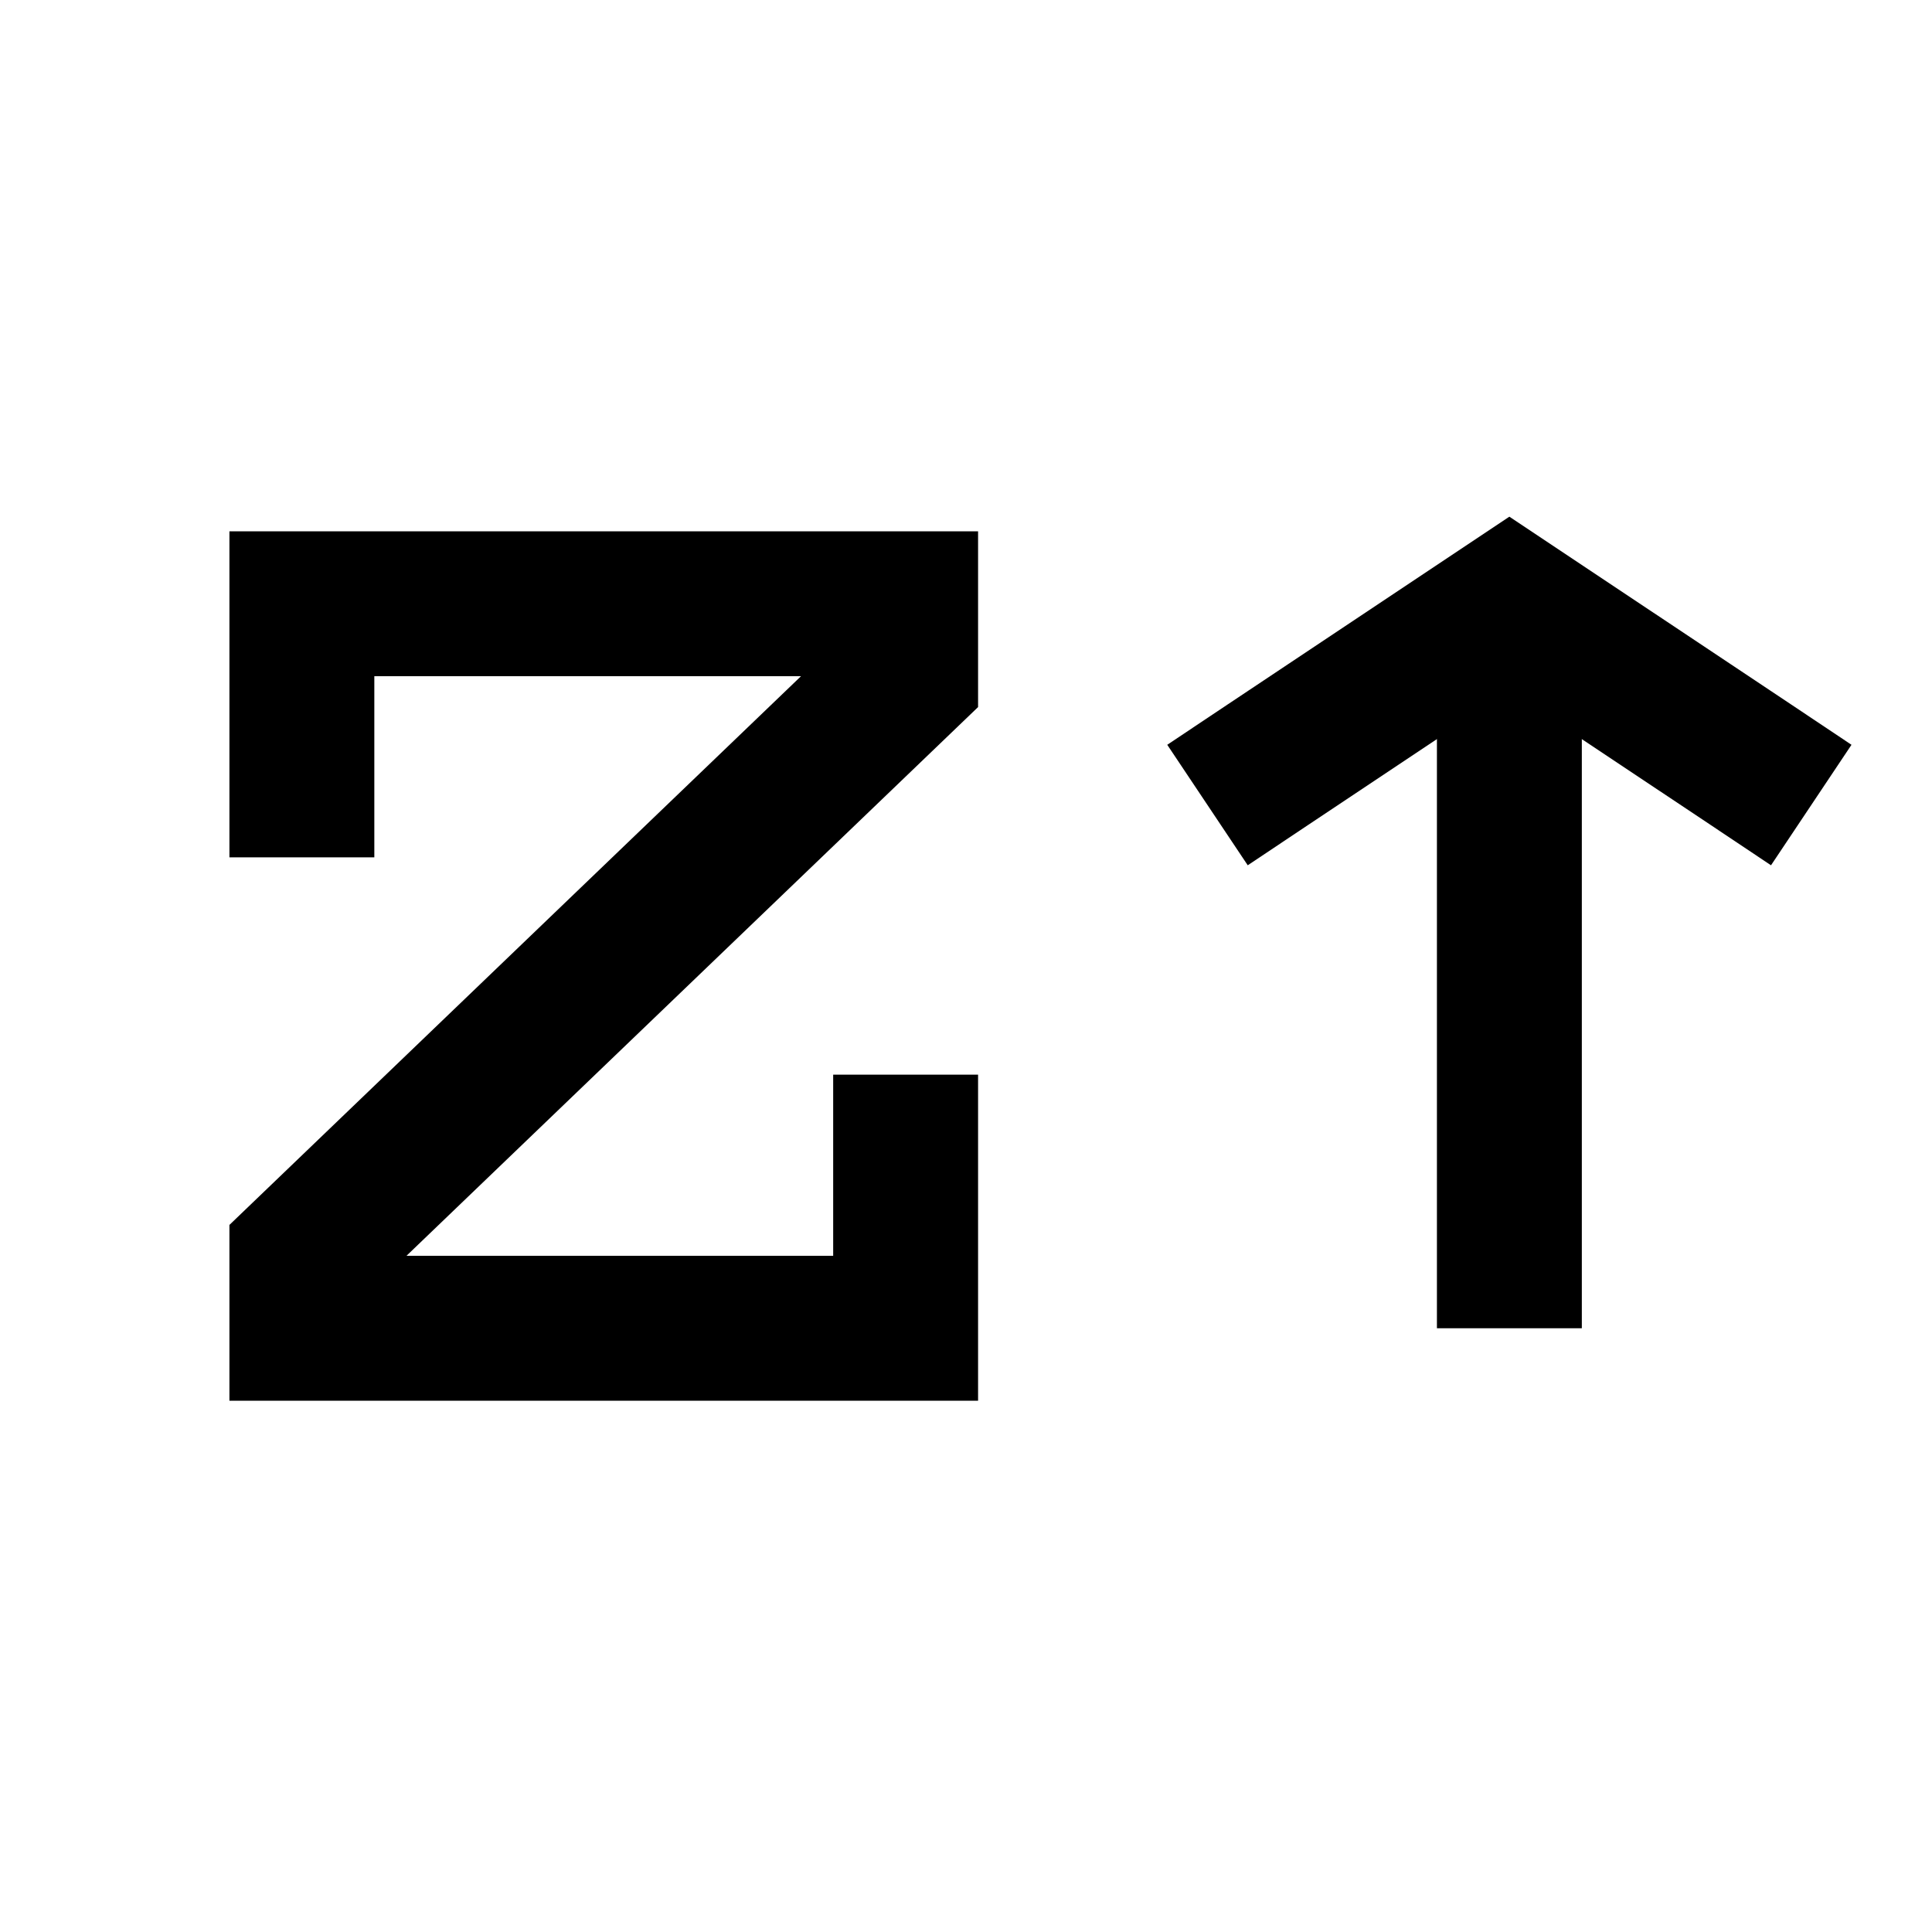
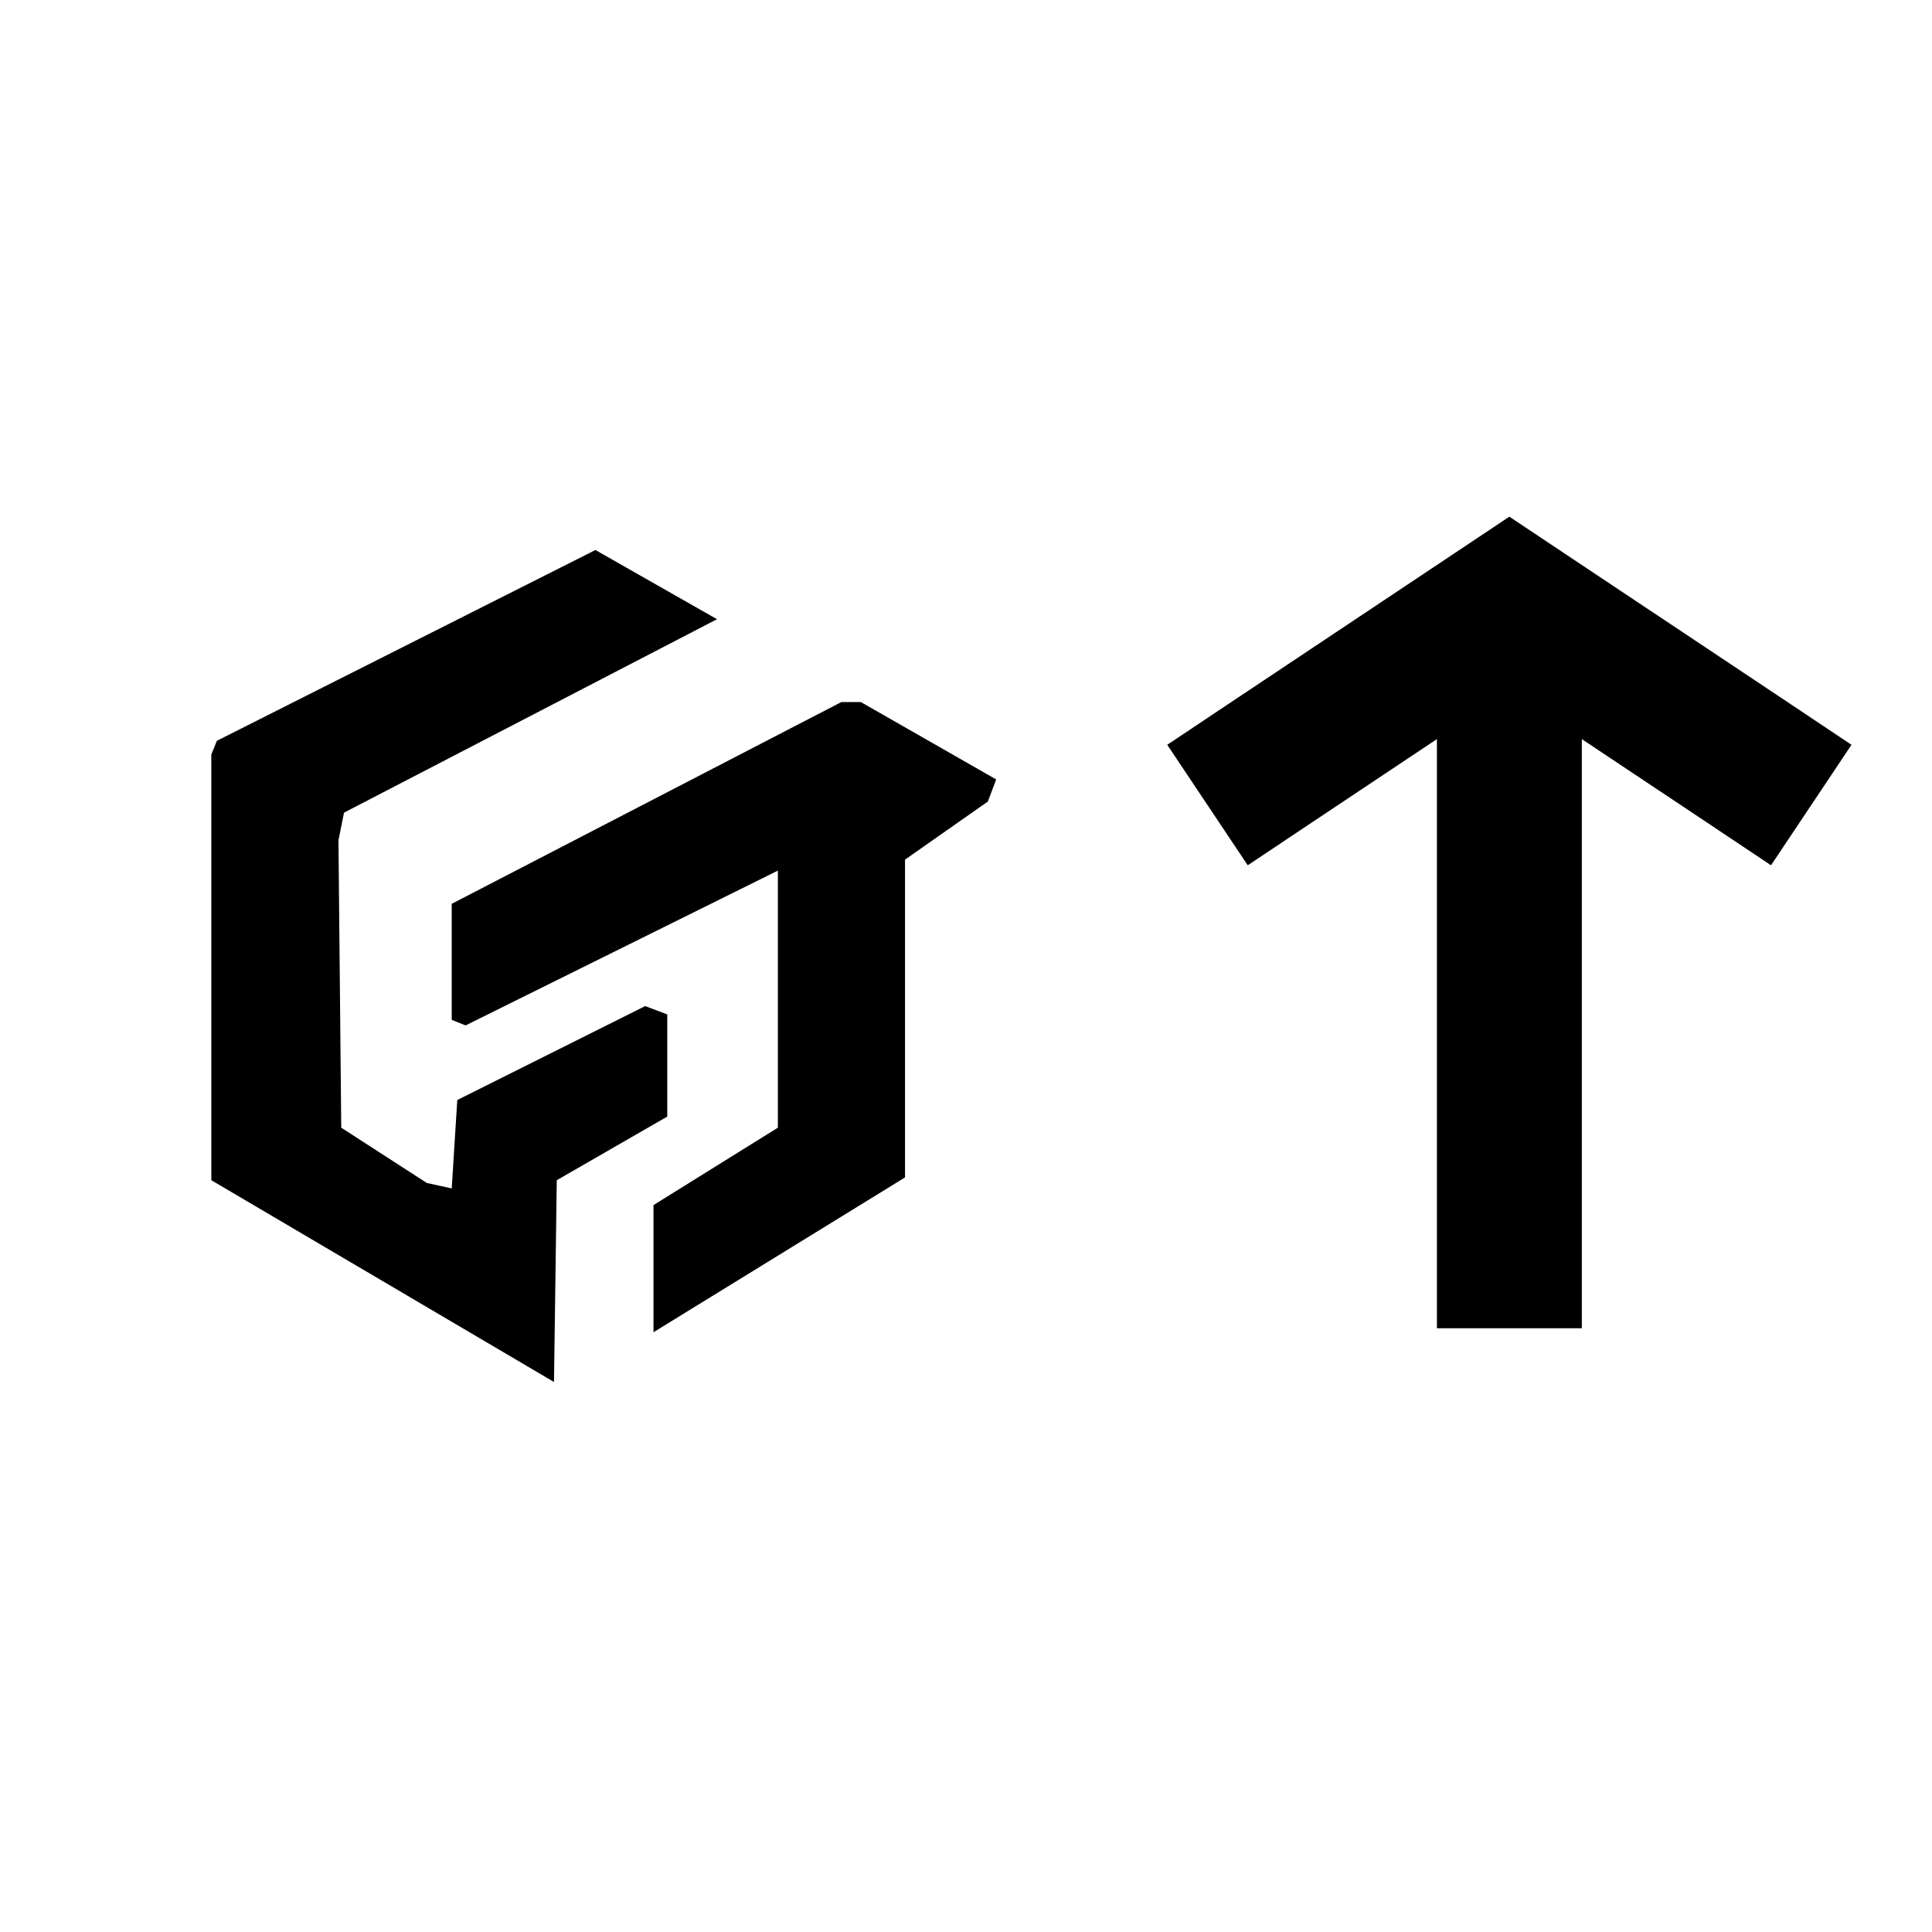
<svg xmlns="http://www.w3.org/2000/svg" width="16" height="16" viewBox="0 0 16 16" fill="none">
  <path d="M10 6.667L10.5 6.333L12.5 5L14.5 6.333L15 6.667" stroke="black" stroke-width="1.2" />
  <path d="M12.5 11V5" stroke="black" stroke-width="1.2" />
-   <path d="M7.5 8.9V11C5.431 11 4.569 11 2.5 11V10.4L7.5 5.6V5H2.5V7.1" stroke="black" stroke-width="1.2" />
+   <path d="M7.129 5.814 L6.968 5.814 L3.741 7.485 L3.741 8.446 L3.856 8.492 L6.442 7.21 L6.442 9.339 L5.412 9.98 L5.412 11.033 L7.495 9.751 L7.495 7.119 L8.181 6.638 L8.25 6.455 Z M4.931 4.555 L1.796 6.135 L1.75 6.249 L1.75 9.774 L4.588 11.445 L4.611 9.774 L5.526 9.247 L5.526 8.401 L5.343 8.332 L3.787 9.11 L3.741 9.842 L3.535 9.797 L2.826 9.339 L2.803 6.959 L2.849 6.73 L5.938 5.128 Z" fill="black" fill-rule="evenodd" />
</svg>
